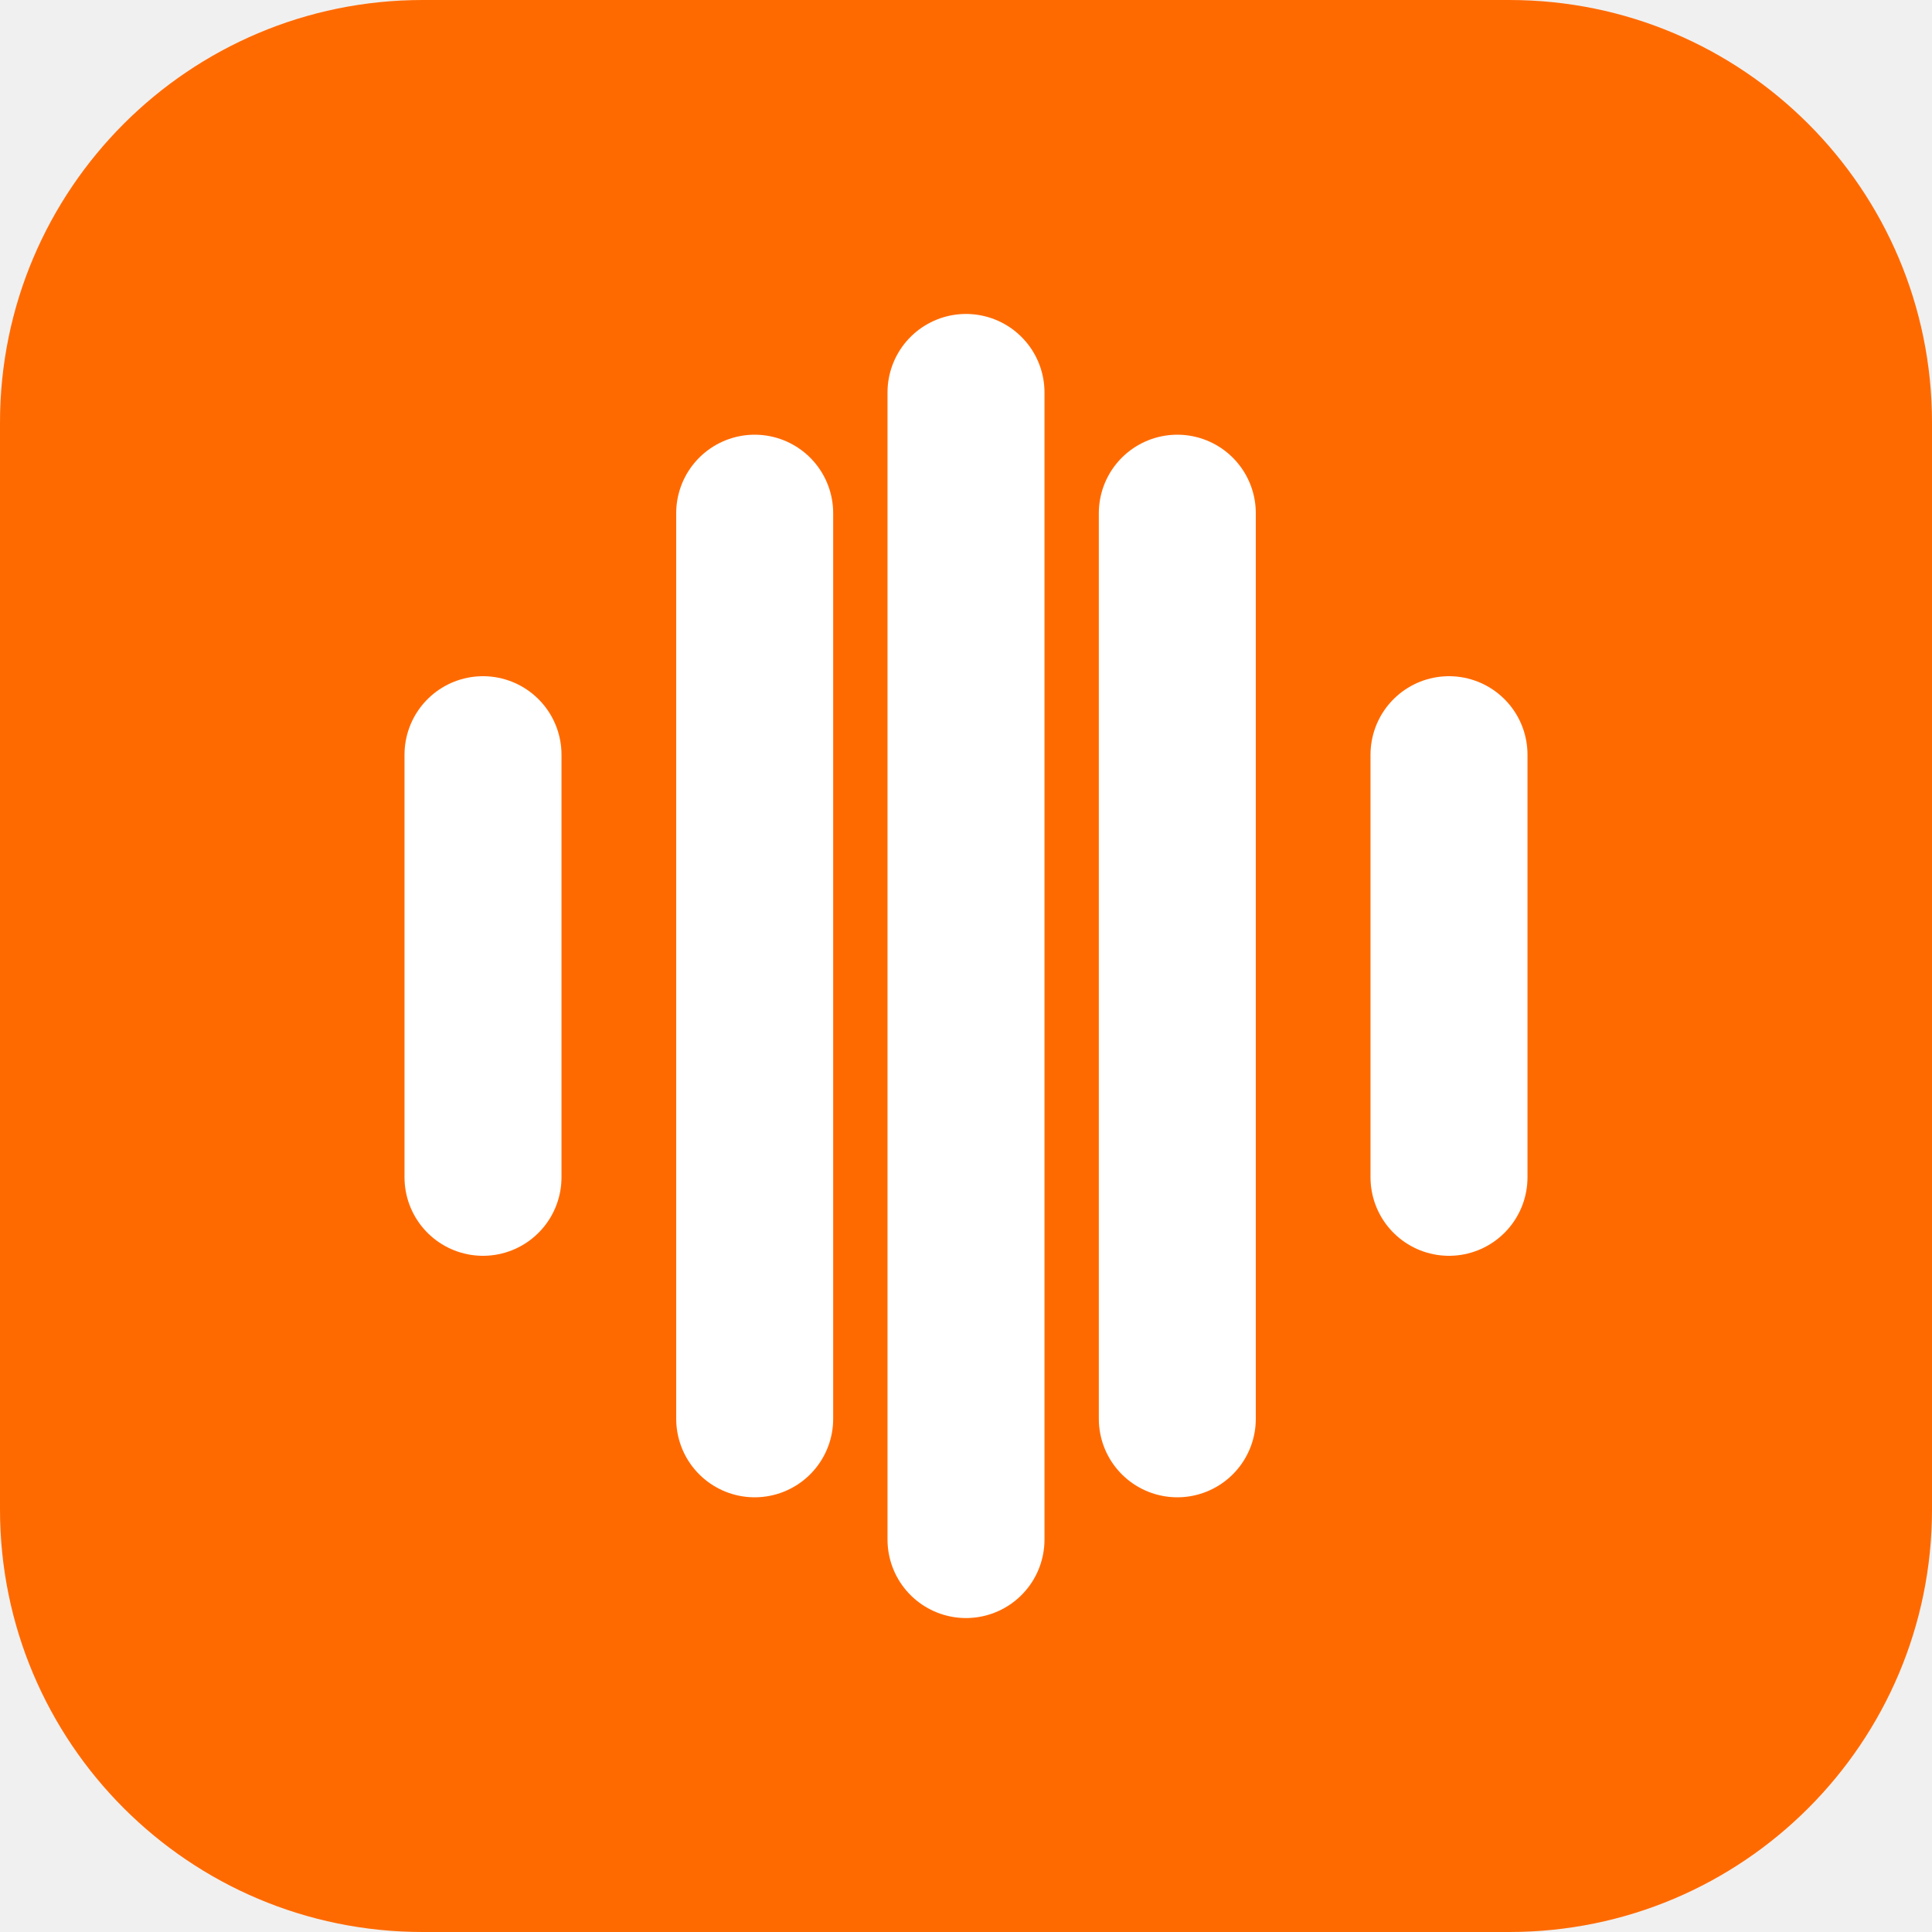
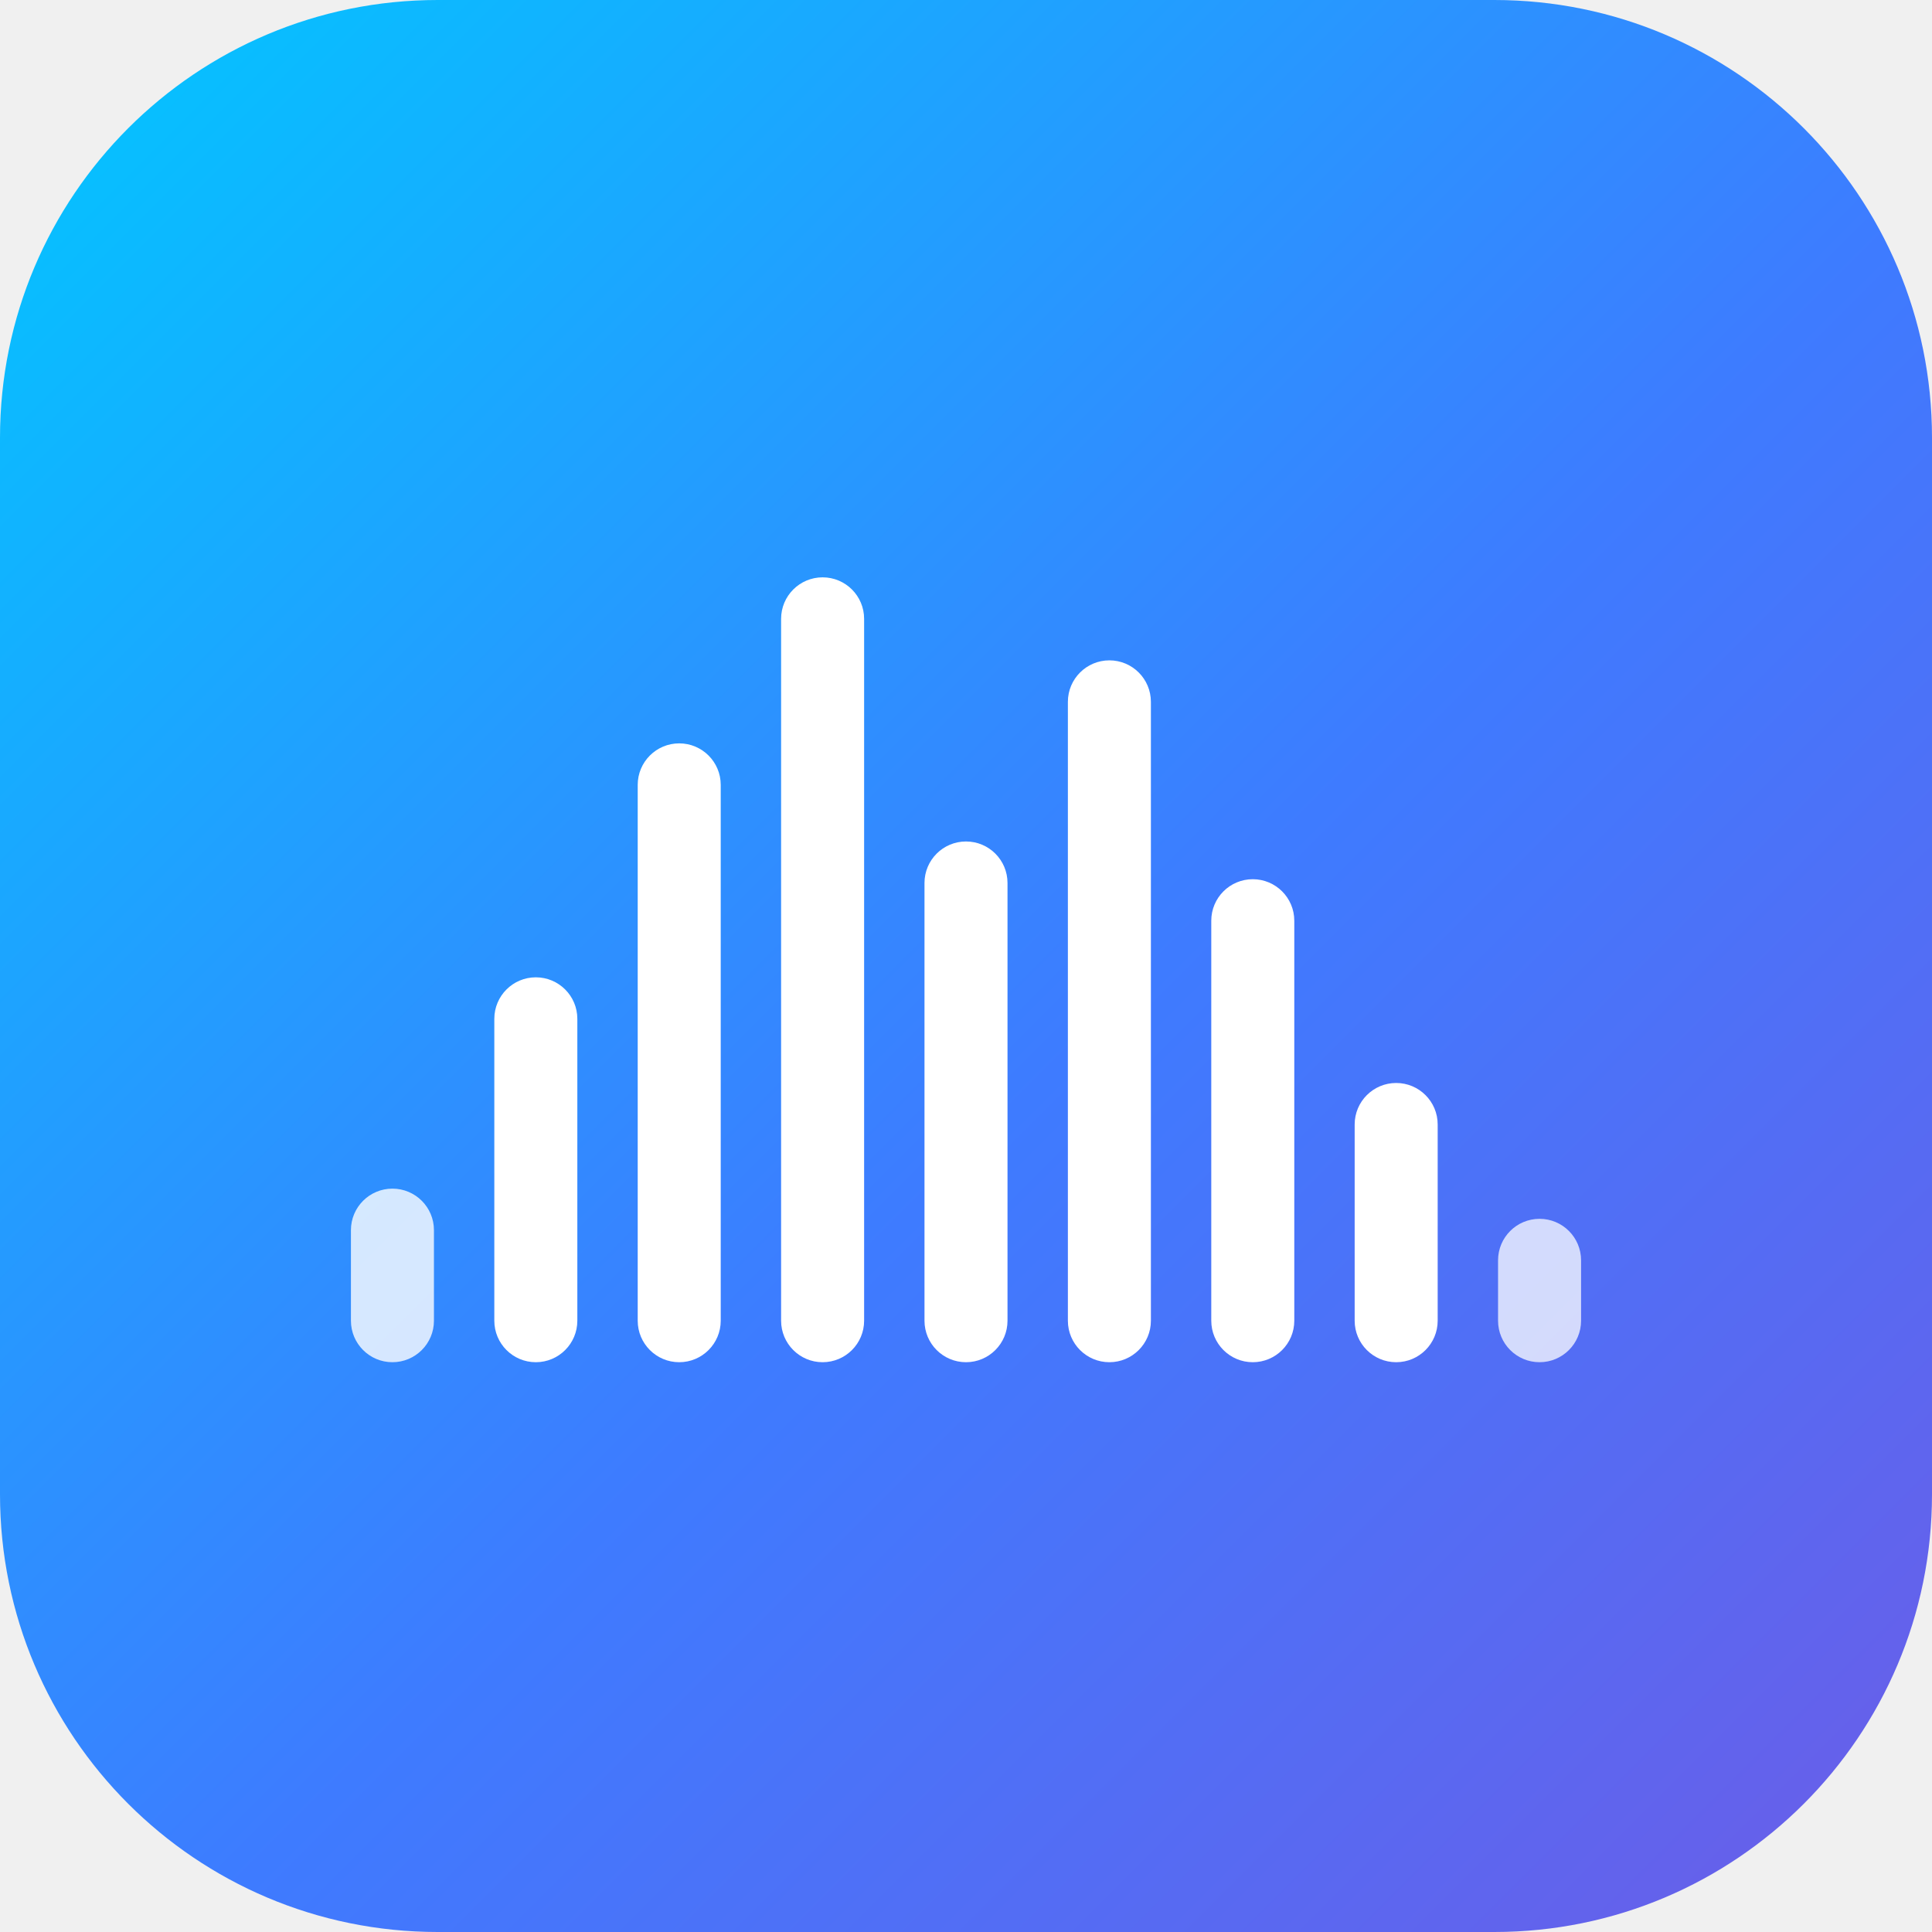
- <svg xmlns="http://www.w3.org/2000/svg" viewBox="0 0 32 32">
-   <rect width="32" height="32" rx="7" fill="#FF6A00" />
-   <g stroke="#ffffff" stroke-width="2.6" stroke-linecap="round">
-     <path d="M8 12.5v7" />
-     <path d="M12.5 8.5v15" />
-     <path d="M16 6.5v19" />
-     <path d="M19.5 8.5v15" />
-     <path d="M24 12.5v7" />
+ <svg xmlns="http://www.w3.org/2000/svg" viewBox="0 0 512 512" role="img" aria-label="MiMo TTS Studio">
+   <defs>
+     <linearGradient id="mimoGrad" x1="0" y1="0" x2="1" y2="1">
+       <stop offset="0" stop-color="#00C8FF" />
+       <stop offset=".55" stop-color="#3E7BFF" />
+       <stop offset="1" stop-color="#6C5CE7" />
+     </linearGradient>
+   </defs>
+   <rect width="512" height="512" rx="116" fill="url(#mimoGrad)" />
+   <g fill="#FFFFFF">
+     <rect x="93" y="315" width="22" height="46" rx="11" opacity=".8" />
+     <rect x="131" y="259" width="22" height="102" rx="11" />
+     <rect x="169" y="197" width="22" height="164" rx="11" />
+     <rect x="207" y="153" width="22" height="208" rx="11" />
+     <rect x="245" y="223" width="22" height="138" rx="11" />
+     <rect x="283" y="175" width="22" height="186" rx="11" />
+     <rect x="321" y="233" width="22" height="128" rx="11" />
+     <rect x="359" y="287" width="22" height="74" rx="11" />
+     <rect x="397" y="323" width="22" height="38" rx="11" opacity=".75" />
  </g>
</svg>
